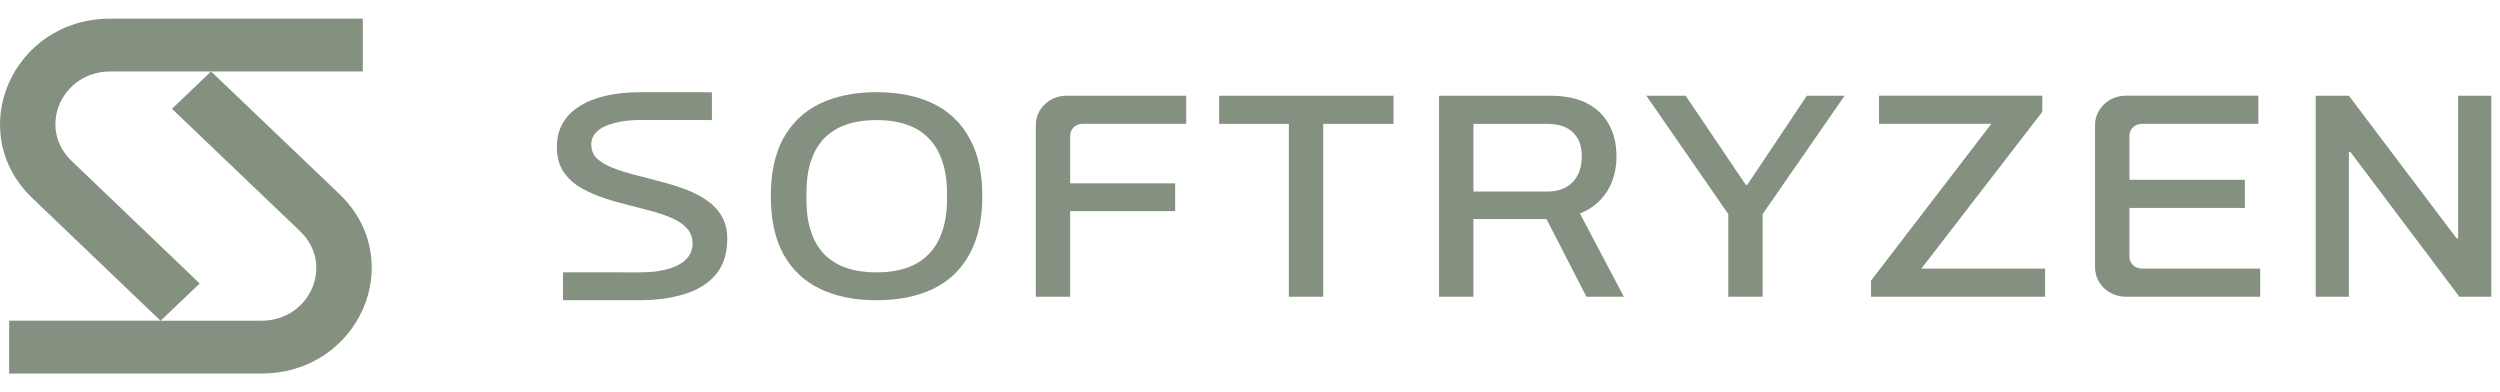
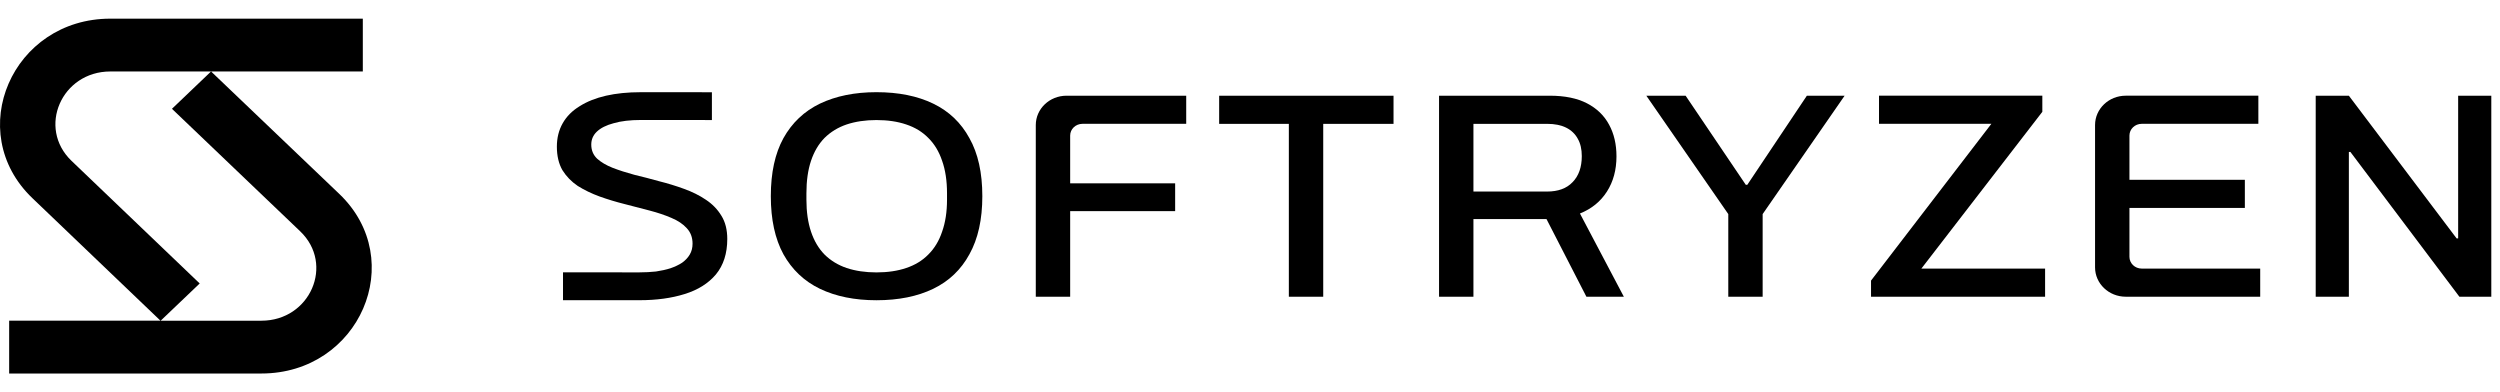
- <svg xmlns="http://www.w3.org/2000/svg" width="134" height="21" fill="none">
-   <path fill-rule="evenodd" clip-rule="evenodd" d="M5.915 1C.658 1-1.977 7.07 1.738 10.623l6.864 6.566H.491v2.831H14.011c5.26 0 7.893-6.074 4.174-9.627l-6.872-6.563h8.134V1H5.915Zm5.397 2.831H5.915c-2.618 0-3.93 3.022-2.08 4.792L10.704 15.194l-2.092 1.996h5.398c2.619 0 3.93-3.025 2.079-4.793L9.217 5.832l2.095-2.001Z" fill="#849080" />
-   <path d="M38.158 4.944c-.067-.002-3.75-.002-3.818-.002-.691 0-1.311.063-1.859.188-.548.126-1.02.314-1.415.565-.395.241-.697.544-.905.911-.208.366-.313.785-.313 1.256 0 .492.099.911.296 1.256.208.335.483.618.823.848.351.22.74.408 1.168.565.439.157.888.293 1.349.408.461.115.905.23 1.333.346.439.115.828.246 1.168.393.351.147.625.33.823.55.208.22.313.497.313.832 0 .22-.049.414-.148.581-.099.168-.236.314-.411.44-.175.115-.384.215-.625.298-.23.073-.488.131-.773.173-.285.031-.581.047-.888.047-.043 0-4.057-0-4.099-.001v1.492c.042.001 4.057.001 4.099.001.91 0 1.717-.11 2.419-.33.713-.22 1.272-.571 1.678-1.052.406-.492.609-1.126.609-1.901 0-.492-.104-.906-.313-1.241-.208-.346-.488-.633-.839-.864-.34-.23-.73-.424-1.168-.581-.428-.157-.872-.293-1.333-.408-.45-.126-.894-.241-1.333-.346-.428-.115-.817-.241-1.168-.377-.34-.136-.614-.298-.823-.487-.208-.199-.313-.45-.313-.754 0-.272.099-.503.296-.691.208-.199.51-.351.905-.455.395-.115.883-.173 1.464-.173.063 0 3.741.001 3.801.003V4.944Z" fill="#849080" />
-   <path fill-rule="evenodd" clip-rule="evenodd" d="M46.976 16.093c-1.163 0-2.172-.204-3.027-.613-.845-.408-1.497-1.026-1.958-1.853-.45-.827-.675-1.864-.675-3.11 0-1.257.225-2.293.675-3.11.461-.827 1.113-1.445 1.958-1.853.856-.408 1.865-.613 3.027-.613 1.185 0 2.199.204 3.044.613.845.408 1.492 1.026 1.942 1.853.461.817.691 1.853.691 3.11 0 1.246-.23 2.283-.691 3.11-.45.827-1.097 1.445-1.942 1.853-.845.408-1.859.613-3.044.613Zm0-1.492c.603 0 1.135-.079 1.596-.236.472-.157.867-.398 1.185-.722.329-.325.576-.733.74-1.225.175-.492.263-1.063.263-1.712v-.345c0-.67-.088-1.251-.263-1.743-.165-.492-.411-.9-.74-1.225-.318-.325-.713-.565-1.185-.722-.461-.157-.993-.236-1.596-.236-.592 0-1.124.079-1.596.236-.461.157-.856.398-1.185.722-.318.325-.559.733-.724 1.225-.165.492-.247 1.073-.247 1.743v.345c0 .649.082 1.22.247 1.712.165.492.406.9.724 1.225.329.325.724.565 1.185.722.472.157 1.004.236 1.596.236Z" fill="#849080" />
-   <path d="M55.518 6.701v9.203h1.843v-4.586h5.627V9.826h-5.627V7.266c0-.347.295-.629.659-.629h5.561V5.13h-6.416c-.909 0-1.647.704-1.647 1.572ZM69.082 15.904V6.638H65.347V5.13h9.346v1.508h-3.768v9.267h-1.843Z" fill="#849080" />
-   <path fill-rule="evenodd" clip-rule="evenodd" d="M77.133 5.13V15.904h1.843V11.742h3.916l2.139 4.162h2.007l-2.353-4.46c.625-.251 1.108-.644 1.448-1.178.34-.534.51-1.162.51-1.885 0-.649-.132-1.215-.395-1.696-.263-.492-.658-.874-1.185-1.147-.526-.272-1.19-.408-1.991-.408h-5.94Zm5.792 5.136h-3.949V6.638h3.949c.406 0 .746.068 1.02.204.274.136.483.335.625.597.143.251.214.56.214.927 0 .597-.165 1.063-.494 1.398-.318.335-.773.503-1.366.503Z" fill="#849080" />
-   <path d="M92.636 15.904V11.475l-4.393-6.345h2.106l3.225 4.775h.082l3.192-4.775h2.024L94.478 11.475v4.429h-1.843ZM100.287 15.04v.864h9.33v-1.508h-6.631l6.483-8.403v-.864h-8.754v1.508h6.022l-6.45 8.403ZM113.941 15.904c-.909 0-1.646-.704-1.646-1.572V6.701c0-.868.737-1.572 1.646-1.572h7.107v1.508h-6.252c-.363 0-.658.281-.658.629v2.371h6.186v1.508h-6.186v2.622c0 .347.295.629.658.629h6.351v1.508h-7.206ZM124.122 15.904V5.13h1.777l5.776 7.649h.082V5.13h1.777V15.904h-1.711l-5.841-7.759h-.083v7.759h-1.777Z" fill="#849080" />
+ <svg xmlns="http://www.w3.org/2000/svg" width="134" height="21" fill="currentColor">
+   <path fill-rule="evenodd" clip-rule="evenodd" d="M5.915 1C.658 1-1.977 7.07 1.738 10.623l6.864 6.566H.491v2.831H14.011c5.26 0 7.893-6.074 4.174-9.627l-6.872-6.563h8.134V1H5.915Zm5.397 2.831H5.915c-2.618 0-3.93 3.022-2.08 4.792L10.704 15.194l-2.092 1.996h5.398c2.619 0 3.93-3.025 2.079-4.793L9.217 5.832l2.095-2.001Z" />
+   <path d="M38.158 4.944c-.067-.002-3.75-.002-3.818-.002-.691 0-1.311.063-1.859.188-.548.126-1.02.314-1.415.565-.395.241-.697.544-.905.911-.208.366-.313.785-.313 1.256 0 .492.099.911.296 1.256.208.335.483.618.823.848.351.22.74.408 1.168.565.439.157.888.293 1.349.408.461.115.905.23 1.333.346.439.115.828.246 1.168.393.351.147.625.33.823.55.208.22.313.497.313.832 0 .22-.049.414-.148.581-.099.168-.236.314-.411.44-.175.115-.384.215-.625.298-.23.073-.488.131-.773.173-.285.031-.581.047-.888.047-.043 0-4.057-0-4.099-.001v1.492c.042.001 4.057.001 4.099.001.91 0 1.717-.11 2.419-.33.713-.22 1.272-.571 1.678-1.052.406-.492.609-1.126.609-1.901 0-.492-.104-.906-.313-1.241-.208-.346-.488-.633-.839-.864-.34-.23-.73-.424-1.168-.581-.428-.157-.872-.293-1.333-.408-.45-.126-.894-.241-1.333-.346-.428-.115-.817-.241-1.168-.377-.34-.136-.614-.298-.823-.487-.208-.199-.313-.45-.313-.754 0-.272.099-.503.296-.691.208-.199.51-.351.905-.455.395-.115.883-.173 1.464-.173.063 0 3.741.001 3.801.003V4.944Z" />
+   <path fill-rule="evenodd" clip-rule="evenodd" d="M46.976 16.093c-1.163 0-2.172-.204-3.027-.613-.845-.408-1.497-1.026-1.958-1.853-.45-.827-.675-1.864-.675-3.11 0-1.257.225-2.293.675-3.11.461-.827 1.113-1.445 1.958-1.853.856-.408 1.865-.613 3.027-.613 1.185 0 2.199.204 3.044.613.845.408 1.492 1.026 1.942 1.853.461.817.691 1.853.691 3.11 0 1.246-.23 2.283-.691 3.11-.45.827-1.097 1.445-1.942 1.853-.845.408-1.859.613-3.044.613Zm0-1.492c.603 0 1.135-.079 1.596-.236.472-.157.867-.398 1.185-.722.329-.325.576-.733.74-1.225.175-.492.263-1.063.263-1.712v-.345c0-.67-.088-1.251-.263-1.743-.165-.492-.411-.9-.74-1.225-.318-.325-.713-.565-1.185-.722-.461-.157-.993-.236-1.596-.236-.592 0-1.124.079-1.596.236-.461.157-.856.398-1.185.722-.318.325-.559.733-.724 1.225-.165.492-.247 1.073-.247 1.743v.345c0 .649.082 1.22.247 1.712.165.492.406.9.724 1.225.329.325.724.565 1.185.722.472.157 1.004.236 1.596.236Z" />
+   <path d="M55.518 6.701v9.203h1.843v-4.586h5.627V9.826h-5.627V7.266c0-.347.295-.629.659-.629h5.561V5.13h-6.416c-.909 0-1.647.704-1.647 1.572ZM69.082 15.904V6.638H65.347V5.13h9.346v1.508h-3.768v9.267h-1.843Z" />
+   <path fill-rule="evenodd" clip-rule="evenodd" d="M77.133 5.13V15.904h1.843V11.742h3.916l2.139 4.162h2.007l-2.353-4.46c.625-.251 1.108-.644 1.448-1.178.34-.534.51-1.162.51-1.885 0-.649-.132-1.215-.395-1.696-.263-.492-.658-.874-1.185-1.147-.526-.272-1.19-.408-1.991-.408h-5.94Zm5.792 5.136h-3.949V6.638h3.949c.406 0 .746.068 1.02.204.274.136.483.335.625.597.143.251.214.56.214.927 0 .597-.165 1.063-.494 1.398-.318.335-.773.503-1.366.503Z" />
+   <path d="M92.636 15.904V11.475l-4.393-6.345h2.106l3.225 4.775h.082l3.192-4.775h2.024L94.478 11.475v4.429h-1.843ZM100.287 15.04v.864h9.33v-1.508h-6.631l6.483-8.403v-.864h-8.754v1.508h6.022l-6.45 8.403ZM113.941 15.904c-.909 0-1.646-.704-1.646-1.572V6.701c0-.868.737-1.572 1.646-1.572h7.107v1.508h-6.252c-.363 0-.658.281-.658.629v2.371h6.186v1.508h-6.186v2.622c0 .347.295.629.658.629h6.351v1.508h-7.206ZM124.122 15.904V5.13h1.777l5.776 7.649h.082V5.13h1.777V15.904h-1.711l-5.841-7.759h-.083v7.759h-1.777Z" />
</svg>
